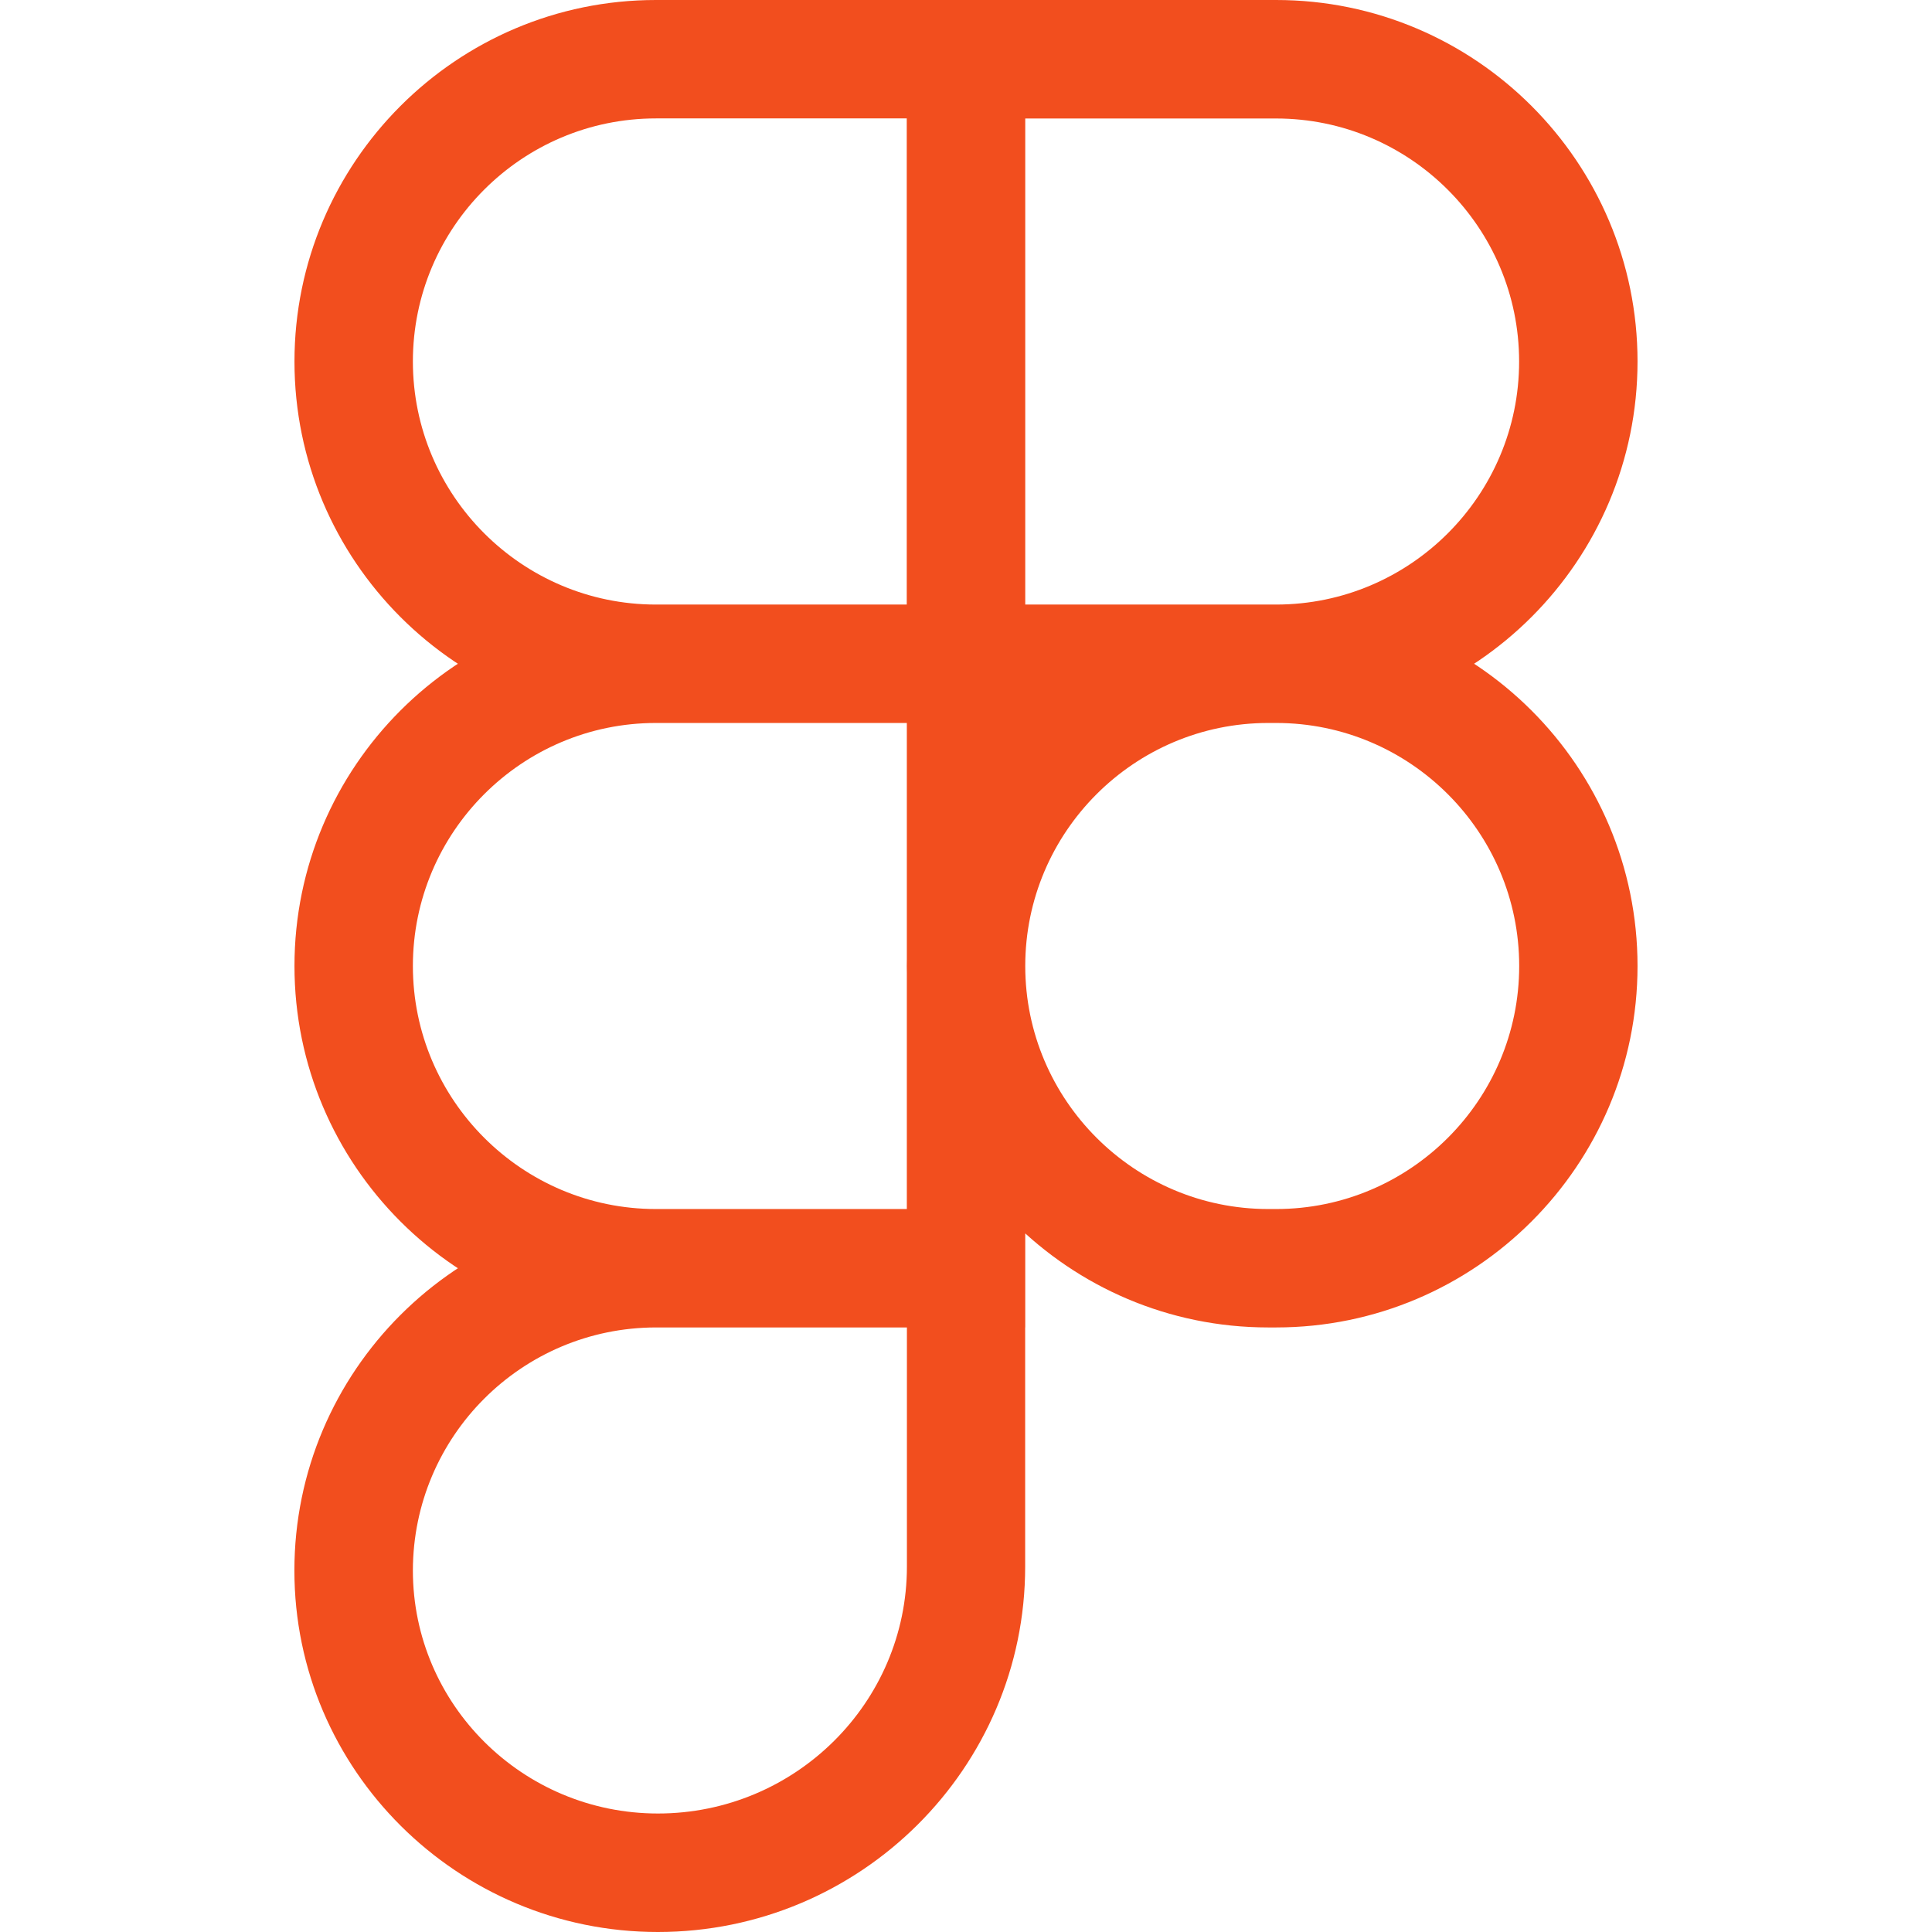
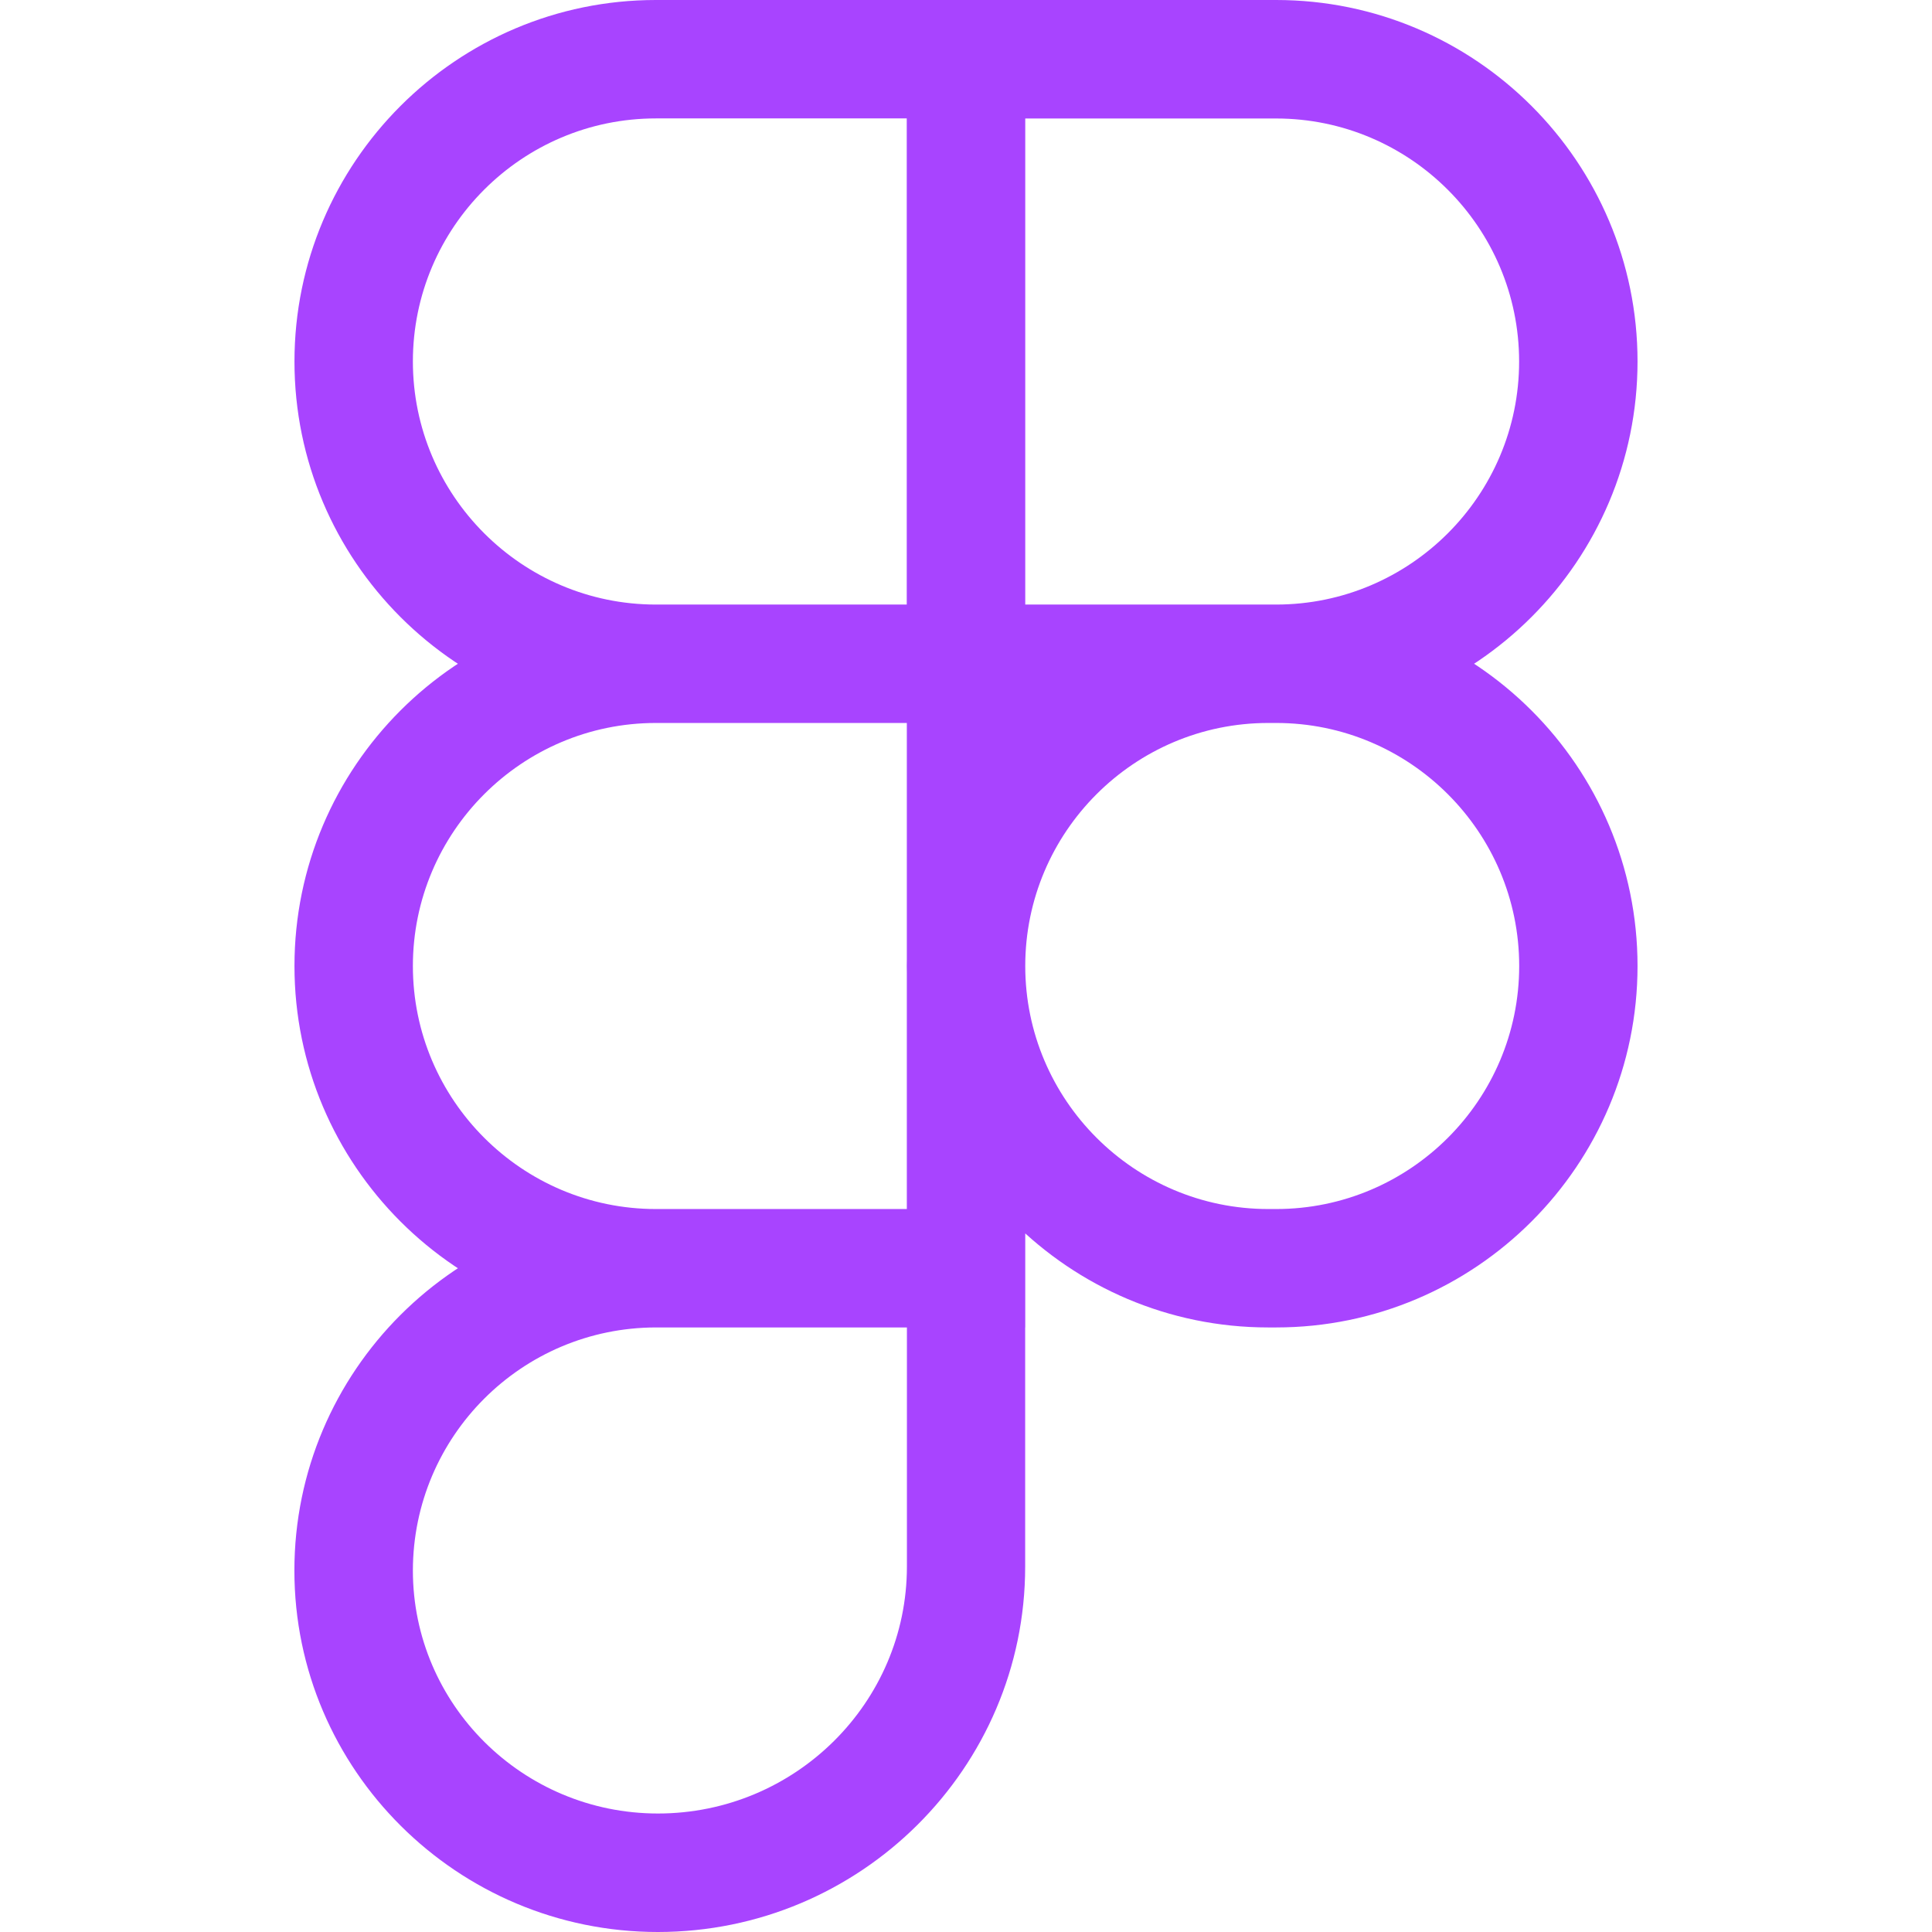
- <svg xmlns="http://www.w3.org/2000/svg" role="img" fill="#F24E1E" viewBox="0 0 24 24">
+ <svg xmlns="http://www.w3.org/2000/svg" role="img" fill="#a844ff" viewBox="0 0 24 24">
  <path d="M15.852 8.981h-4.588V0h4.588c2.476 0 4.49 2.014 4.49 4.49s-2.014 4.491-4.49 4.491zM12.735 7.51h3.117c1.665 0 3.019-1.355 3.019-3.019s-1.355-3.019-3.019-3.019h-3.117V7.51zm0 1.471H8.148c-2.476 0-4.49-2.014-4.49-4.49S5.672 0 8.148 0h4.588v8.981zm-4.587-7.51c-1.665 0-3.019 1.355-3.019 3.019s1.354 3.02 3.019 3.02h3.117V1.471H8.148zm4.587 15.019H8.148c-2.476 0-4.49-2.014-4.49-4.49s2.014-4.49 4.49-4.49h4.588v8.98zM8.148 8.981c-1.665 0-3.019 1.355-3.019 3.019s1.355 3.019 3.019 3.019h3.117V8.981H8.148zM8.172 24c-2.489 0-4.515-2.014-4.515-4.49s2.014-4.49 4.49-4.49h4.588v4.441c0 2.503-2.047 4.539-4.563 4.539zm-.024-7.51a3.023 3.023 0 0 0-3.019 3.019c0 1.665 1.365 3.019 3.044 3.019 1.705 0 3.093-1.376 3.093-3.068v-2.97H8.148zm7.704 0h-.098c-2.476 0-4.49-2.014-4.49-4.49s2.014-4.49 4.49-4.49h.098c2.476 0 4.49 2.014 4.49 4.49s-2.014 4.49-4.49 4.49zm-.097-7.509c-1.665 0-3.019 1.355-3.019 3.019s1.355 3.019 3.019 3.019h.098c1.665 0 3.019-1.355 3.019-3.019s-1.355-3.019-3.019-3.019h-.098z" />
</svg>
